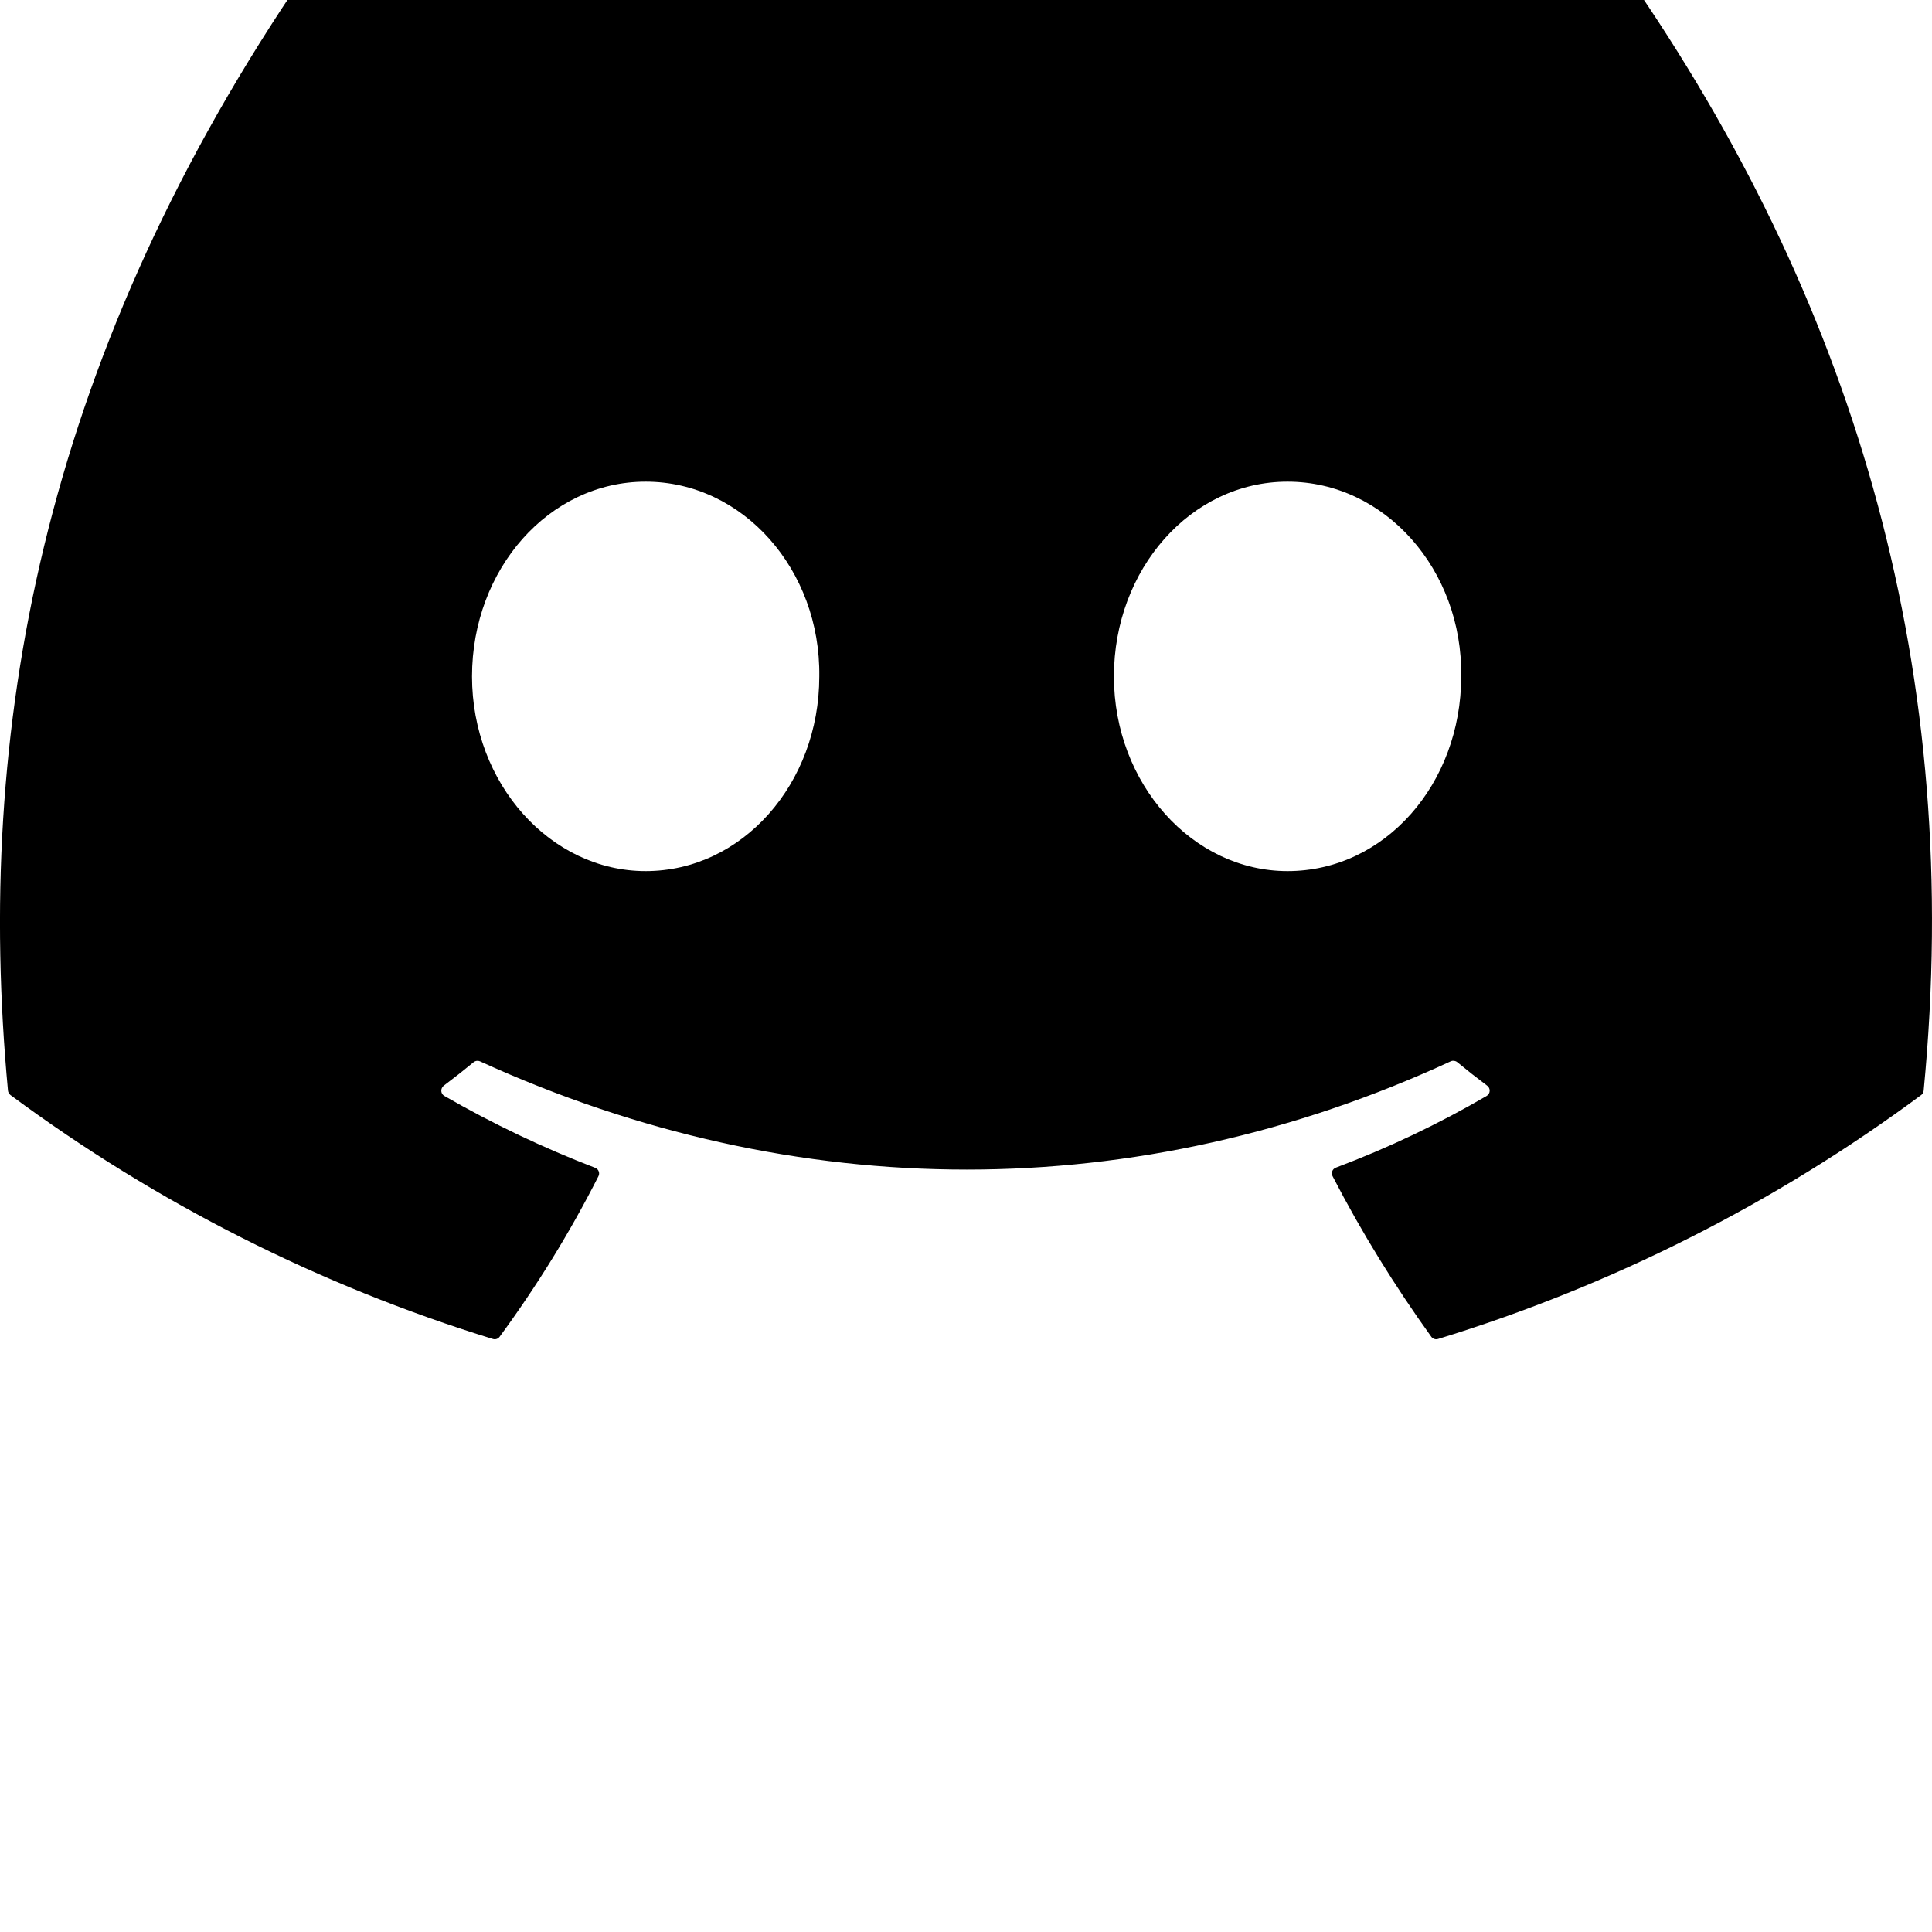
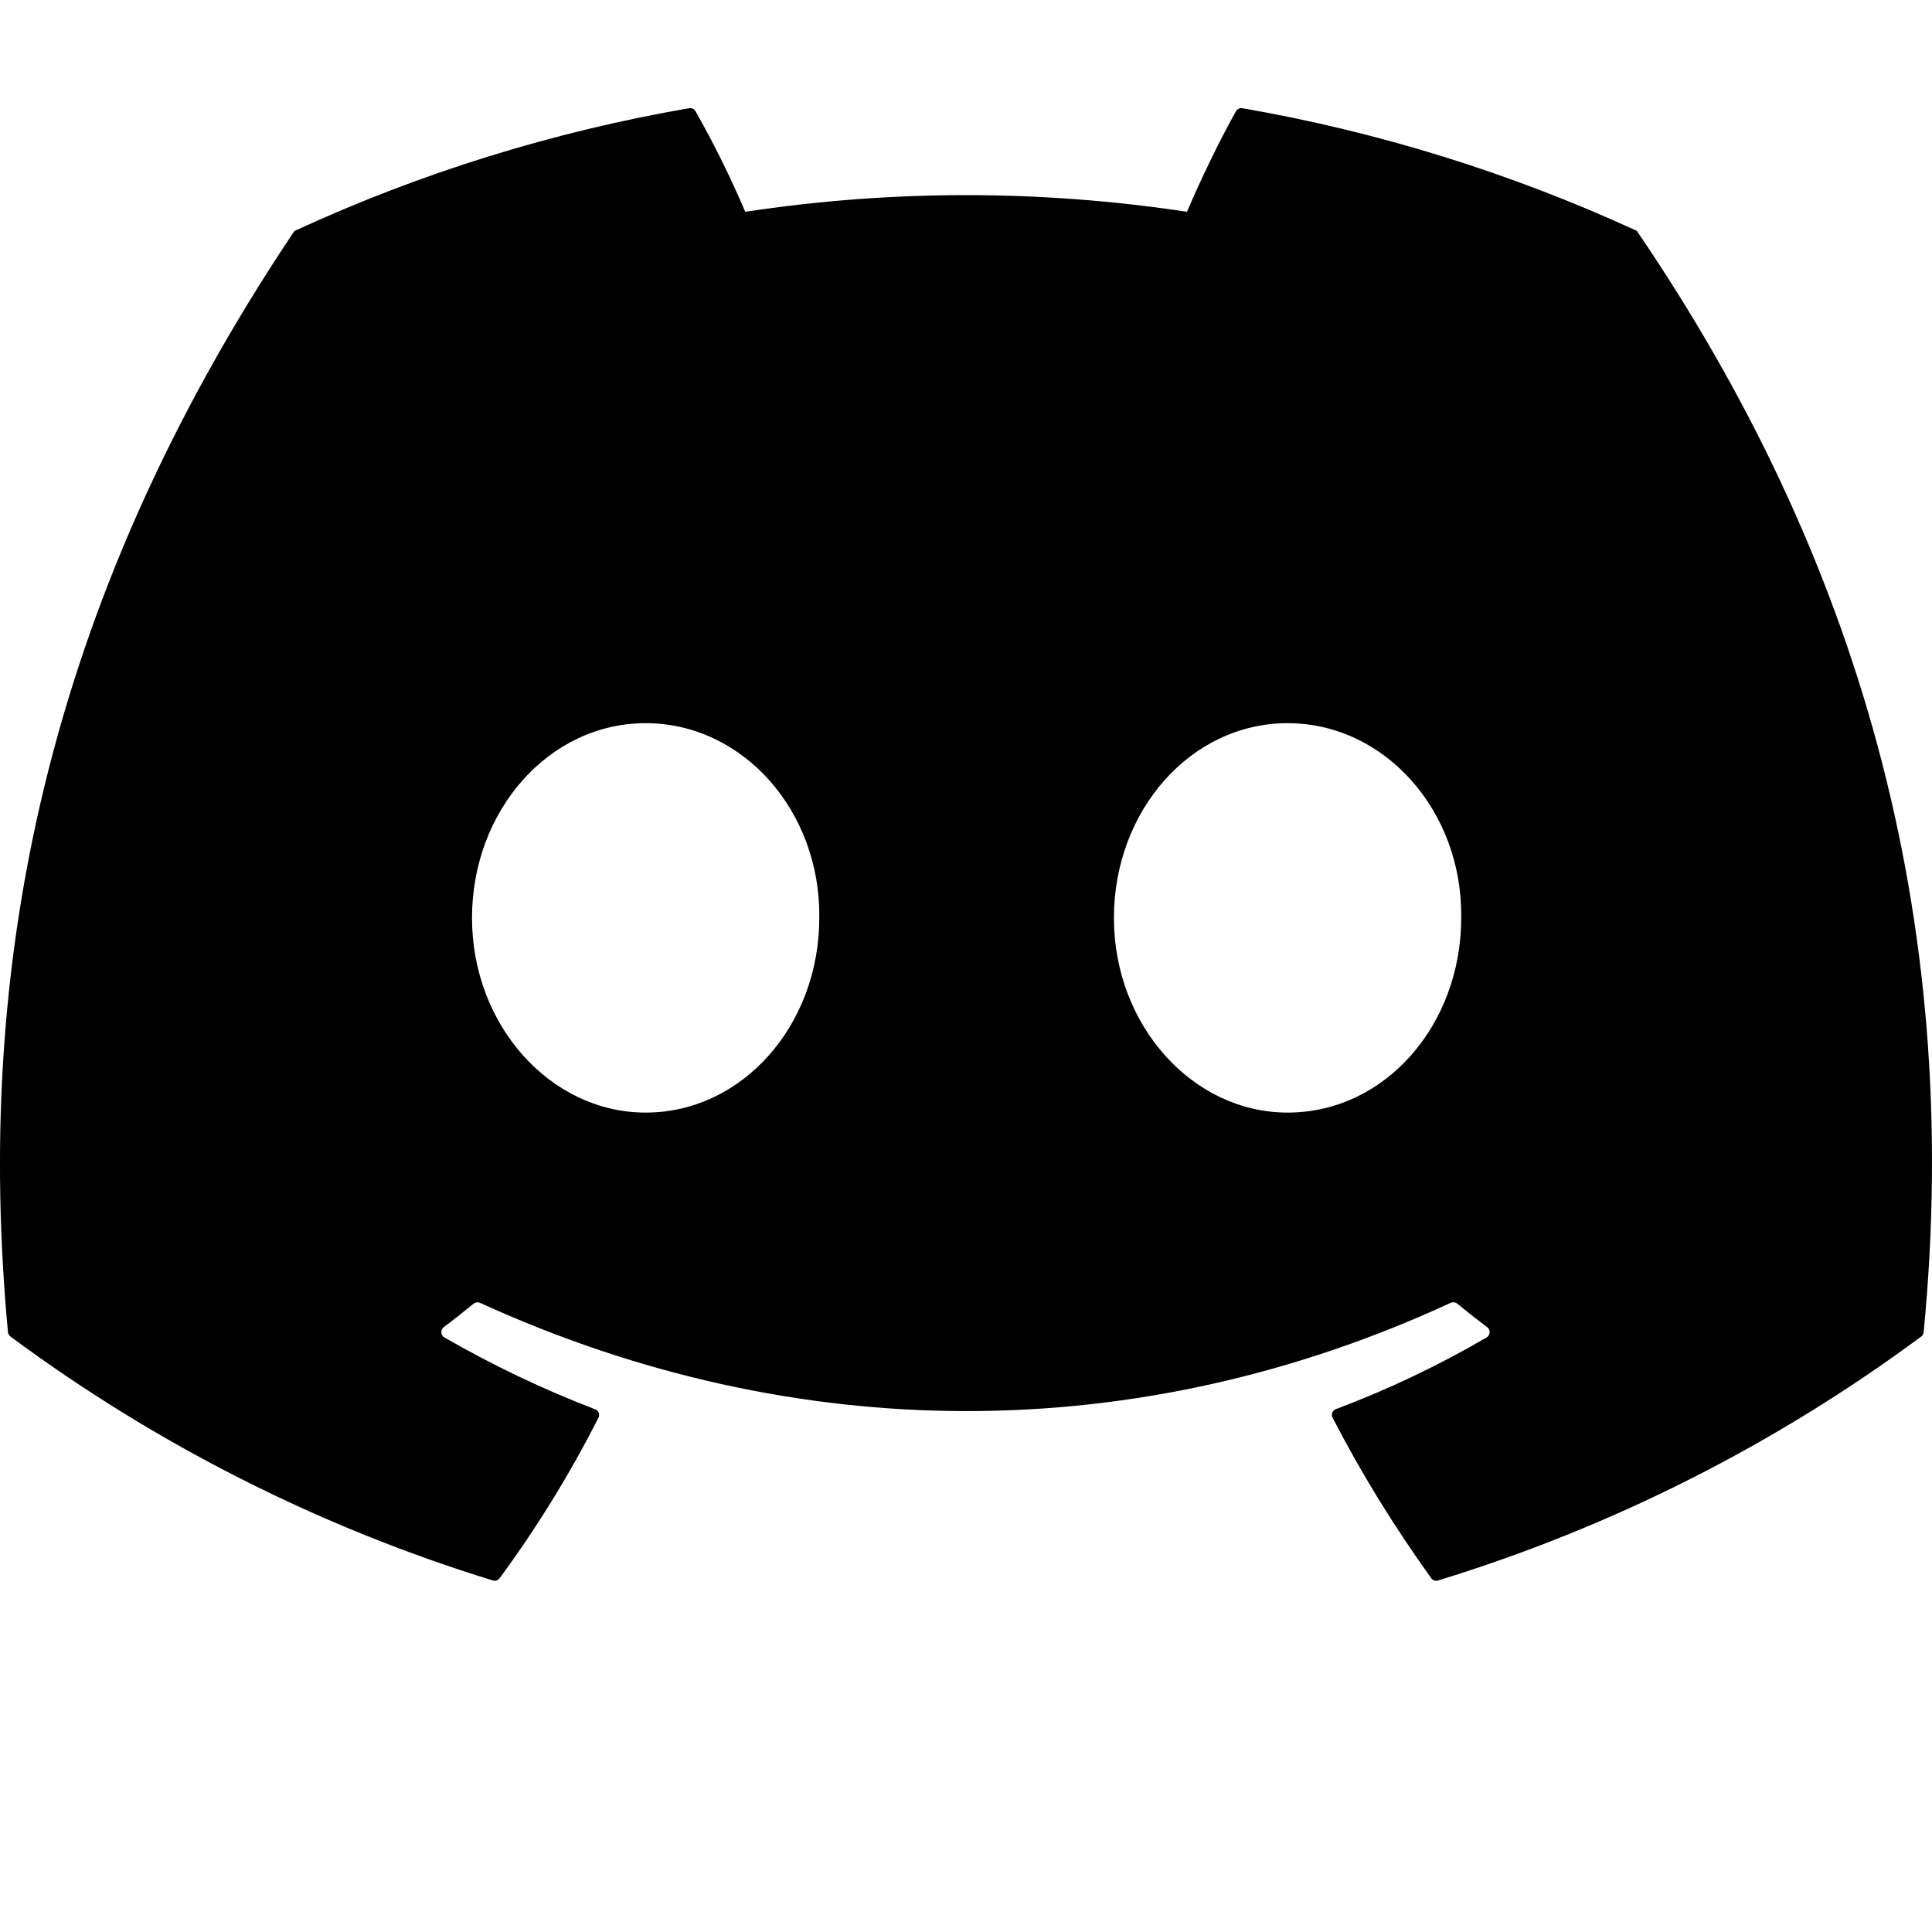
- <svg xmlns="http://www.w3.org/2000/svg" width="20" height="20" fill="currentColor" class="bi bi-discord" viewBox="0 3 16 16">
+ <svg xmlns="http://www.w3.org/2000/svg" width="20" height="20" fill="currentColor" class="bi bi-discord" viewBox="0 1 16 16">
  <path d="M13.545 2.907a13.227 13.227 0 0 0-3.257-1.011.05.05 0 0 0-.052.025c-.141.25-.297.577-.406.833a12.19 12.19 0 0 0-3.658 0 8.258 8.258 0 0 0-.412-.833.051.051 0 0 0-.052-.025c-1.125.194-2.22.534-3.257 1.011a.041.041 0 0 0-.021.018C.356 6.024-.213 9.047.066 12.032c.001.014.01.028.021.037a13.276 13.276 0 0 0 3.995 2.02.05.05 0 0 0 .056-.019c.308-.42.582-.863.818-1.329a.05.05 0 0 0-.01-.059.051.051 0 0 0-.018-.011 8.875 8.875 0 0 1-1.248-.595.05.05 0 0 1-.02-.066.051.051 0 0 1 .015-.019c.084-.063.168-.129.248-.195a.05.05 0 0 1 .051-.007c2.619 1.196 5.454 1.196 8.041 0a.052.052 0 0 1 .053.007c.08.066.164.132.248.195a.051.051 0 0 1-.004.085 8.254 8.254 0 0 1-1.249.594.05.05 0 0 0-.03.03.052.052 0 0 0 .003.041c.24.465.515.909.817 1.329a.05.05 0 0 0 .056.019 13.235 13.235 0 0 0 4.001-2.02.049.049 0 0 0 .021-.037c.334-3.451-.559-6.449-2.366-9.106a.034.034 0 0 0-.02-.019Zm-8.198 7.307c-.789 0-1.438-.724-1.438-1.612 0-.889.637-1.613 1.438-1.613.807 0 1.45.73 1.438 1.613 0 .888-.637 1.612-1.438 1.612Zm5.316 0c-.788 0-1.438-.724-1.438-1.612 0-.889.637-1.613 1.438-1.613.807 0 1.451.73 1.438 1.613 0 .888-.631 1.612-1.438 1.612Z" />
</svg>
